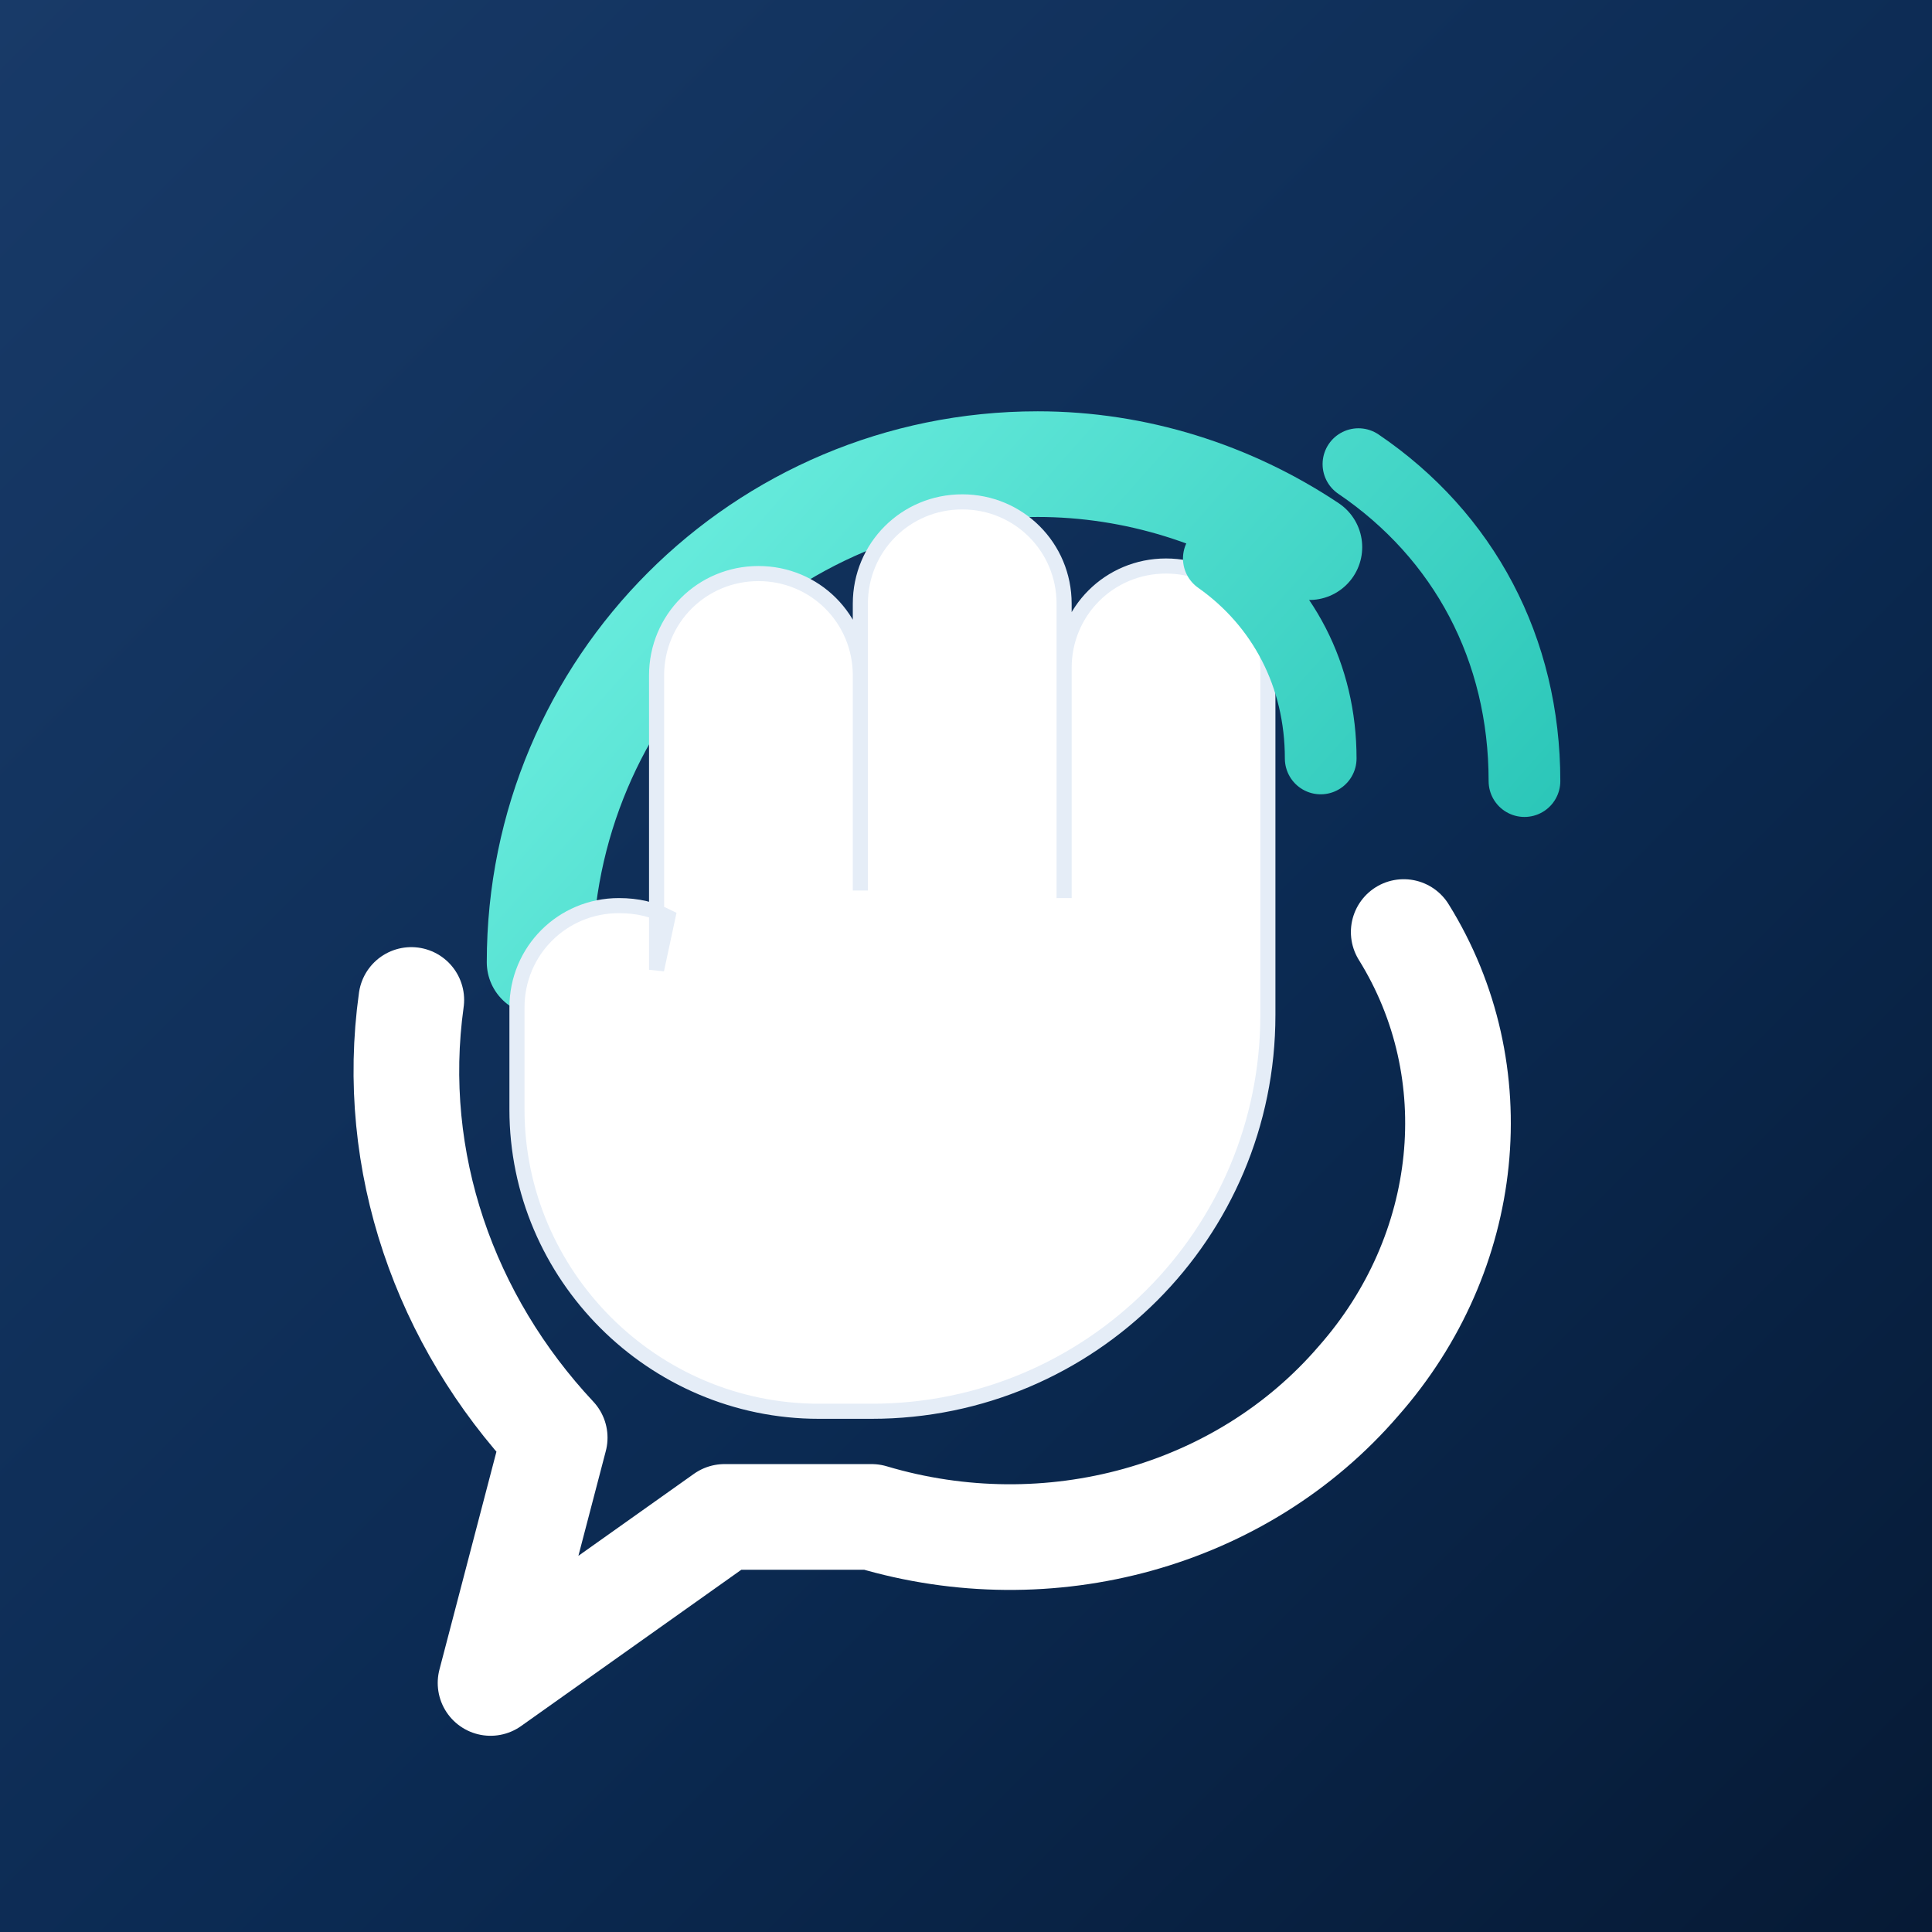
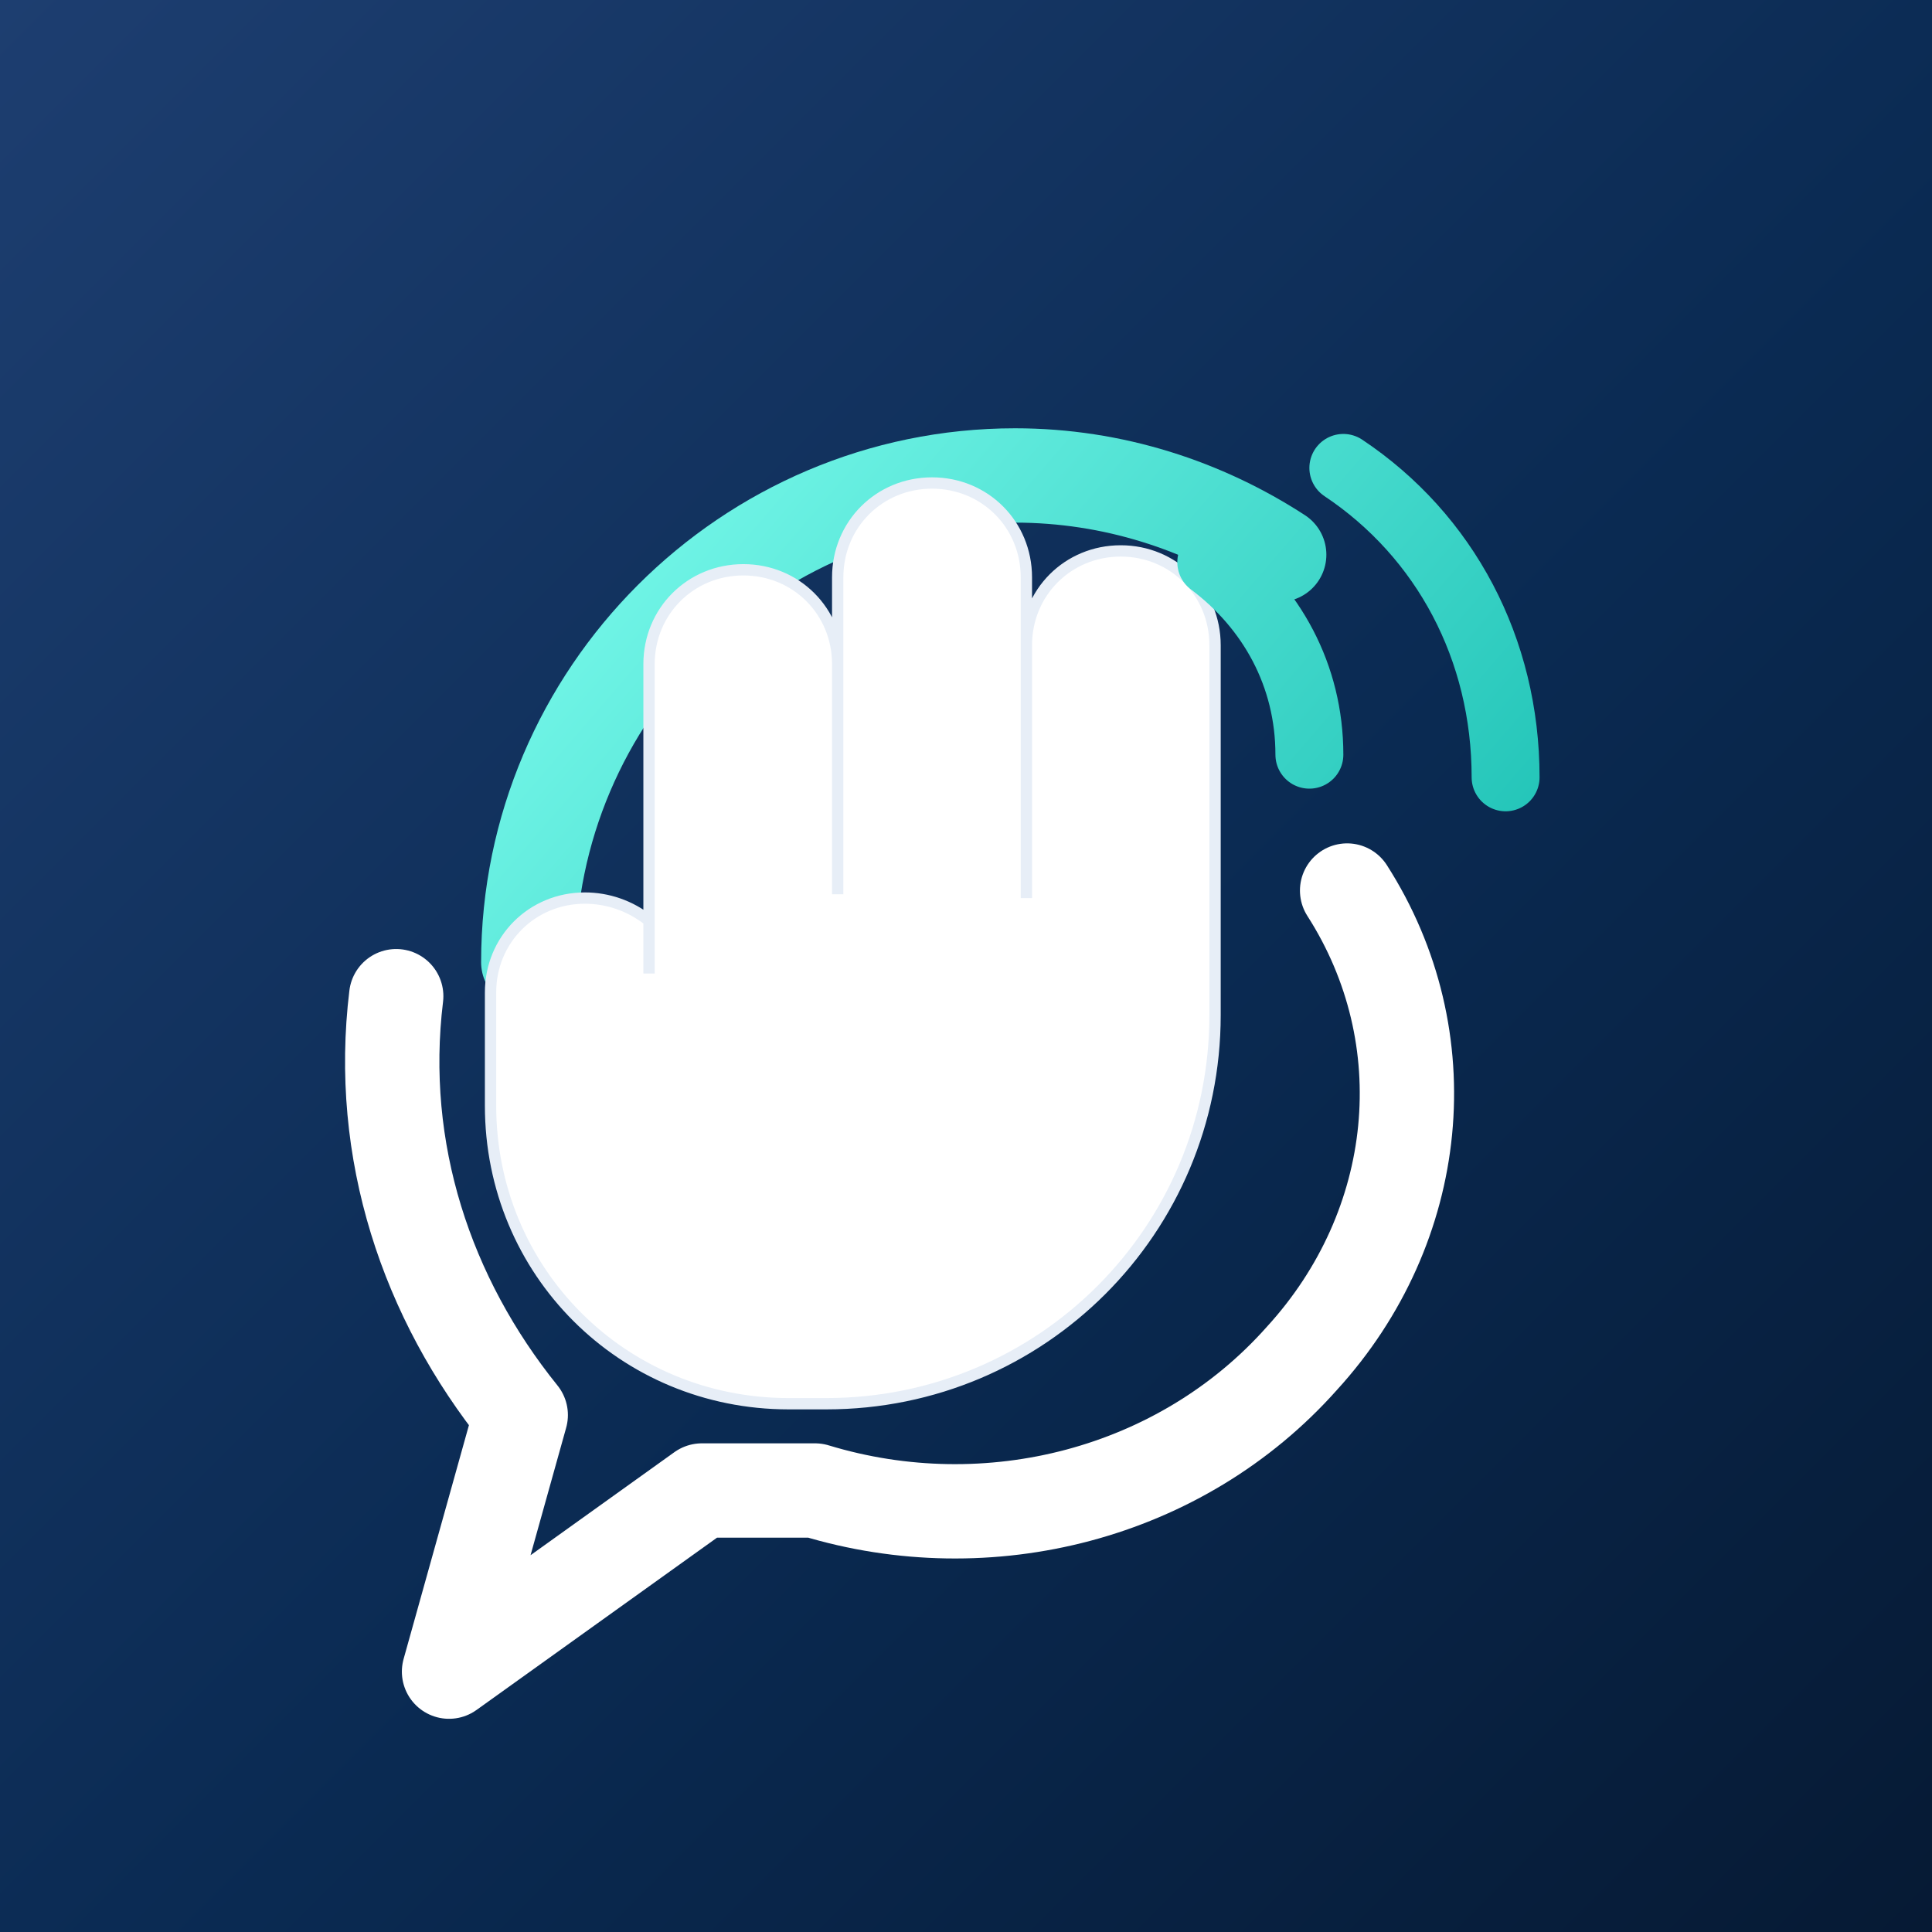
<svg xmlns="http://www.w3.org/2000/svg" viewBox="0 0 512 512">
  <defs>
    <linearGradient id="bg" x1="0" x2="512" y1="0" y2="512" gradientUnits="userSpaceOnUse">
-       <stop stop-color="#183a68" />
-       <stop offset=".58" stop-color="#0b2a52" />
-       <stop offset="1" stop-color="#061a35" />
+       <stop stop-color="#1d3e70" />
+       <stop offset=".56" stop-color="#0a2a52" />
+       <stop offset="1" stop-color="#061a34" />
    </linearGradient>
-     <linearGradient id="mint" x1="104" x2="398" y1="104" y2="366" gradientUnits="userSpaceOnUse">
-       <stop stop-color="#7cf8e9" />
-       <stop offset="1" stop-color="#13b8aa" />
+     <linearGradient id="mint" x1="130" x2="383" y1="115" y2="333" gradientUnits="userSpaceOnUse">
+       <stop stop-color="#81fff0" />
+       <stop offset="1" stop-color="#10b9ad" />
    </linearGradient>
  </defs>
  <rect width="512" height="512" fill="url(#bg)" />
-   <path d="M143 255c0-73 59-132 132-132 26 0 51 8 72 22" fill="none" stroke="url(#mint)" stroke-linecap="round" stroke-width="28" />
-   <path d="M372 247c23 37 18 85-12 119-31 36-82 50-129 36h-39l-62 44 17-65c-29-31-44-73-38-116" fill="none" stroke="#fff" stroke-linecap="round" stroke-linejoin="round" stroke-width="28" />
-   <path fill="#fff" stroke="#e5edf7" stroke-width="4" d="M174 257v-78c0-15 12-27 27-27s27 12 27 27v57-76c0-15 12-27 27-27s27 12 27 27v78-61c0-15 12-27 27-27s27 12 27 27v92c0 58-47 105-105 105h-14c-44 0-80-36-80-80v-27c0-15 12-27 27-27 5 0 9 1 13 3Z" />
-   <path d="M360 123c28 19 44 49 44 84M323 148c17 12 27 31 27 53" fill="none" stroke="url(#mint)" stroke-linecap="round" stroke-width="19" />
+   <path d="M140 255c0-71 58-129 129-129 26 0 50 8 70 21" fill="none" stroke="url(#mint)" stroke-linecap="round" stroke-width="25" />
+   <path d="M357 236c25 39 20 89-12 124-32 36-83 49-129 35h-30l-67 48 19-68c-25-31-38-70-33-111" fill="none" stroke="#fff" stroke-linecap="round" stroke-linejoin="round" stroke-width="25" />
+   <path fill="#fff" stroke="#e7eef7" stroke-width="3" d="M172 258v-82c0-14 11-25 25-25s25 11 25 25v61-84c0-14 11-25 25-25s25 11 25 25v85-67c0-14 11-25 25-25s25 11 25 25v98c0 57-46 103-103 103h-10c-44 0-79-35-79-79v-30c0-14 11-25 25-25 6 0 12 2 17 6Z" />
+   <path d="M356 124c27 18 43 48 43 82M321 149c16 12 26 30 26 51" fill="none" stroke="url(#mint)" stroke-linecap="round" stroke-width="18" />
</svg>
